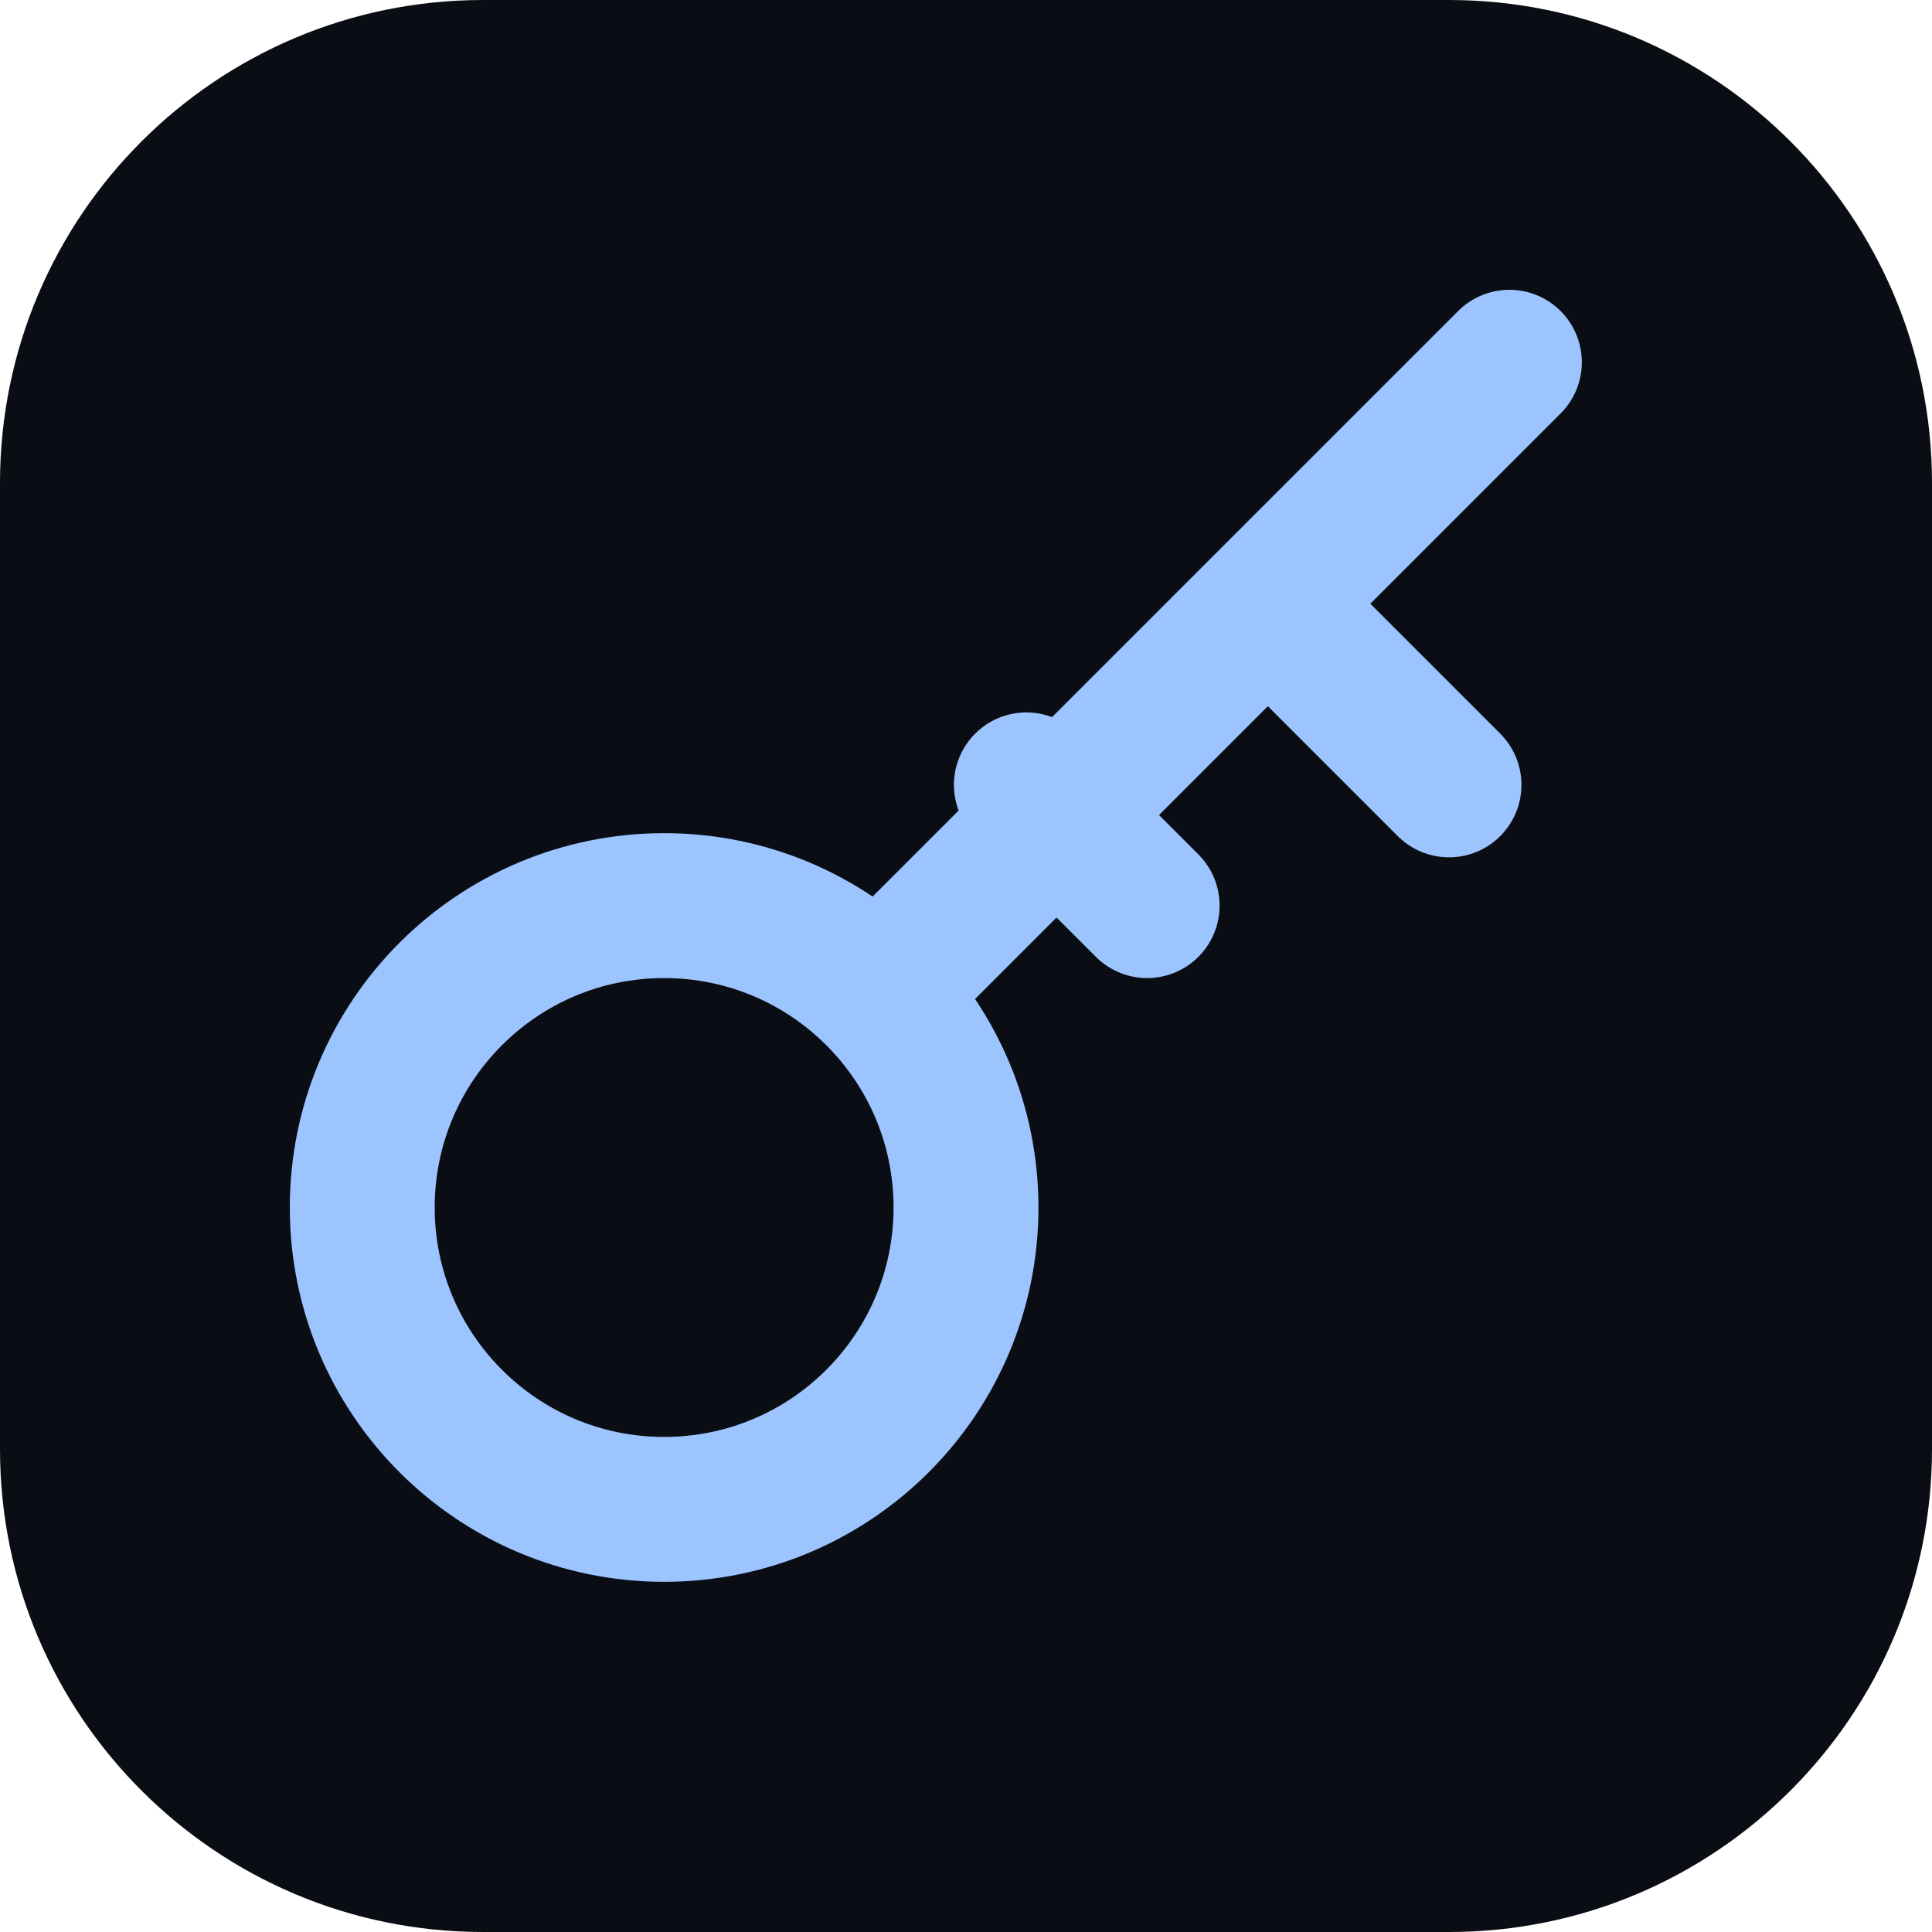
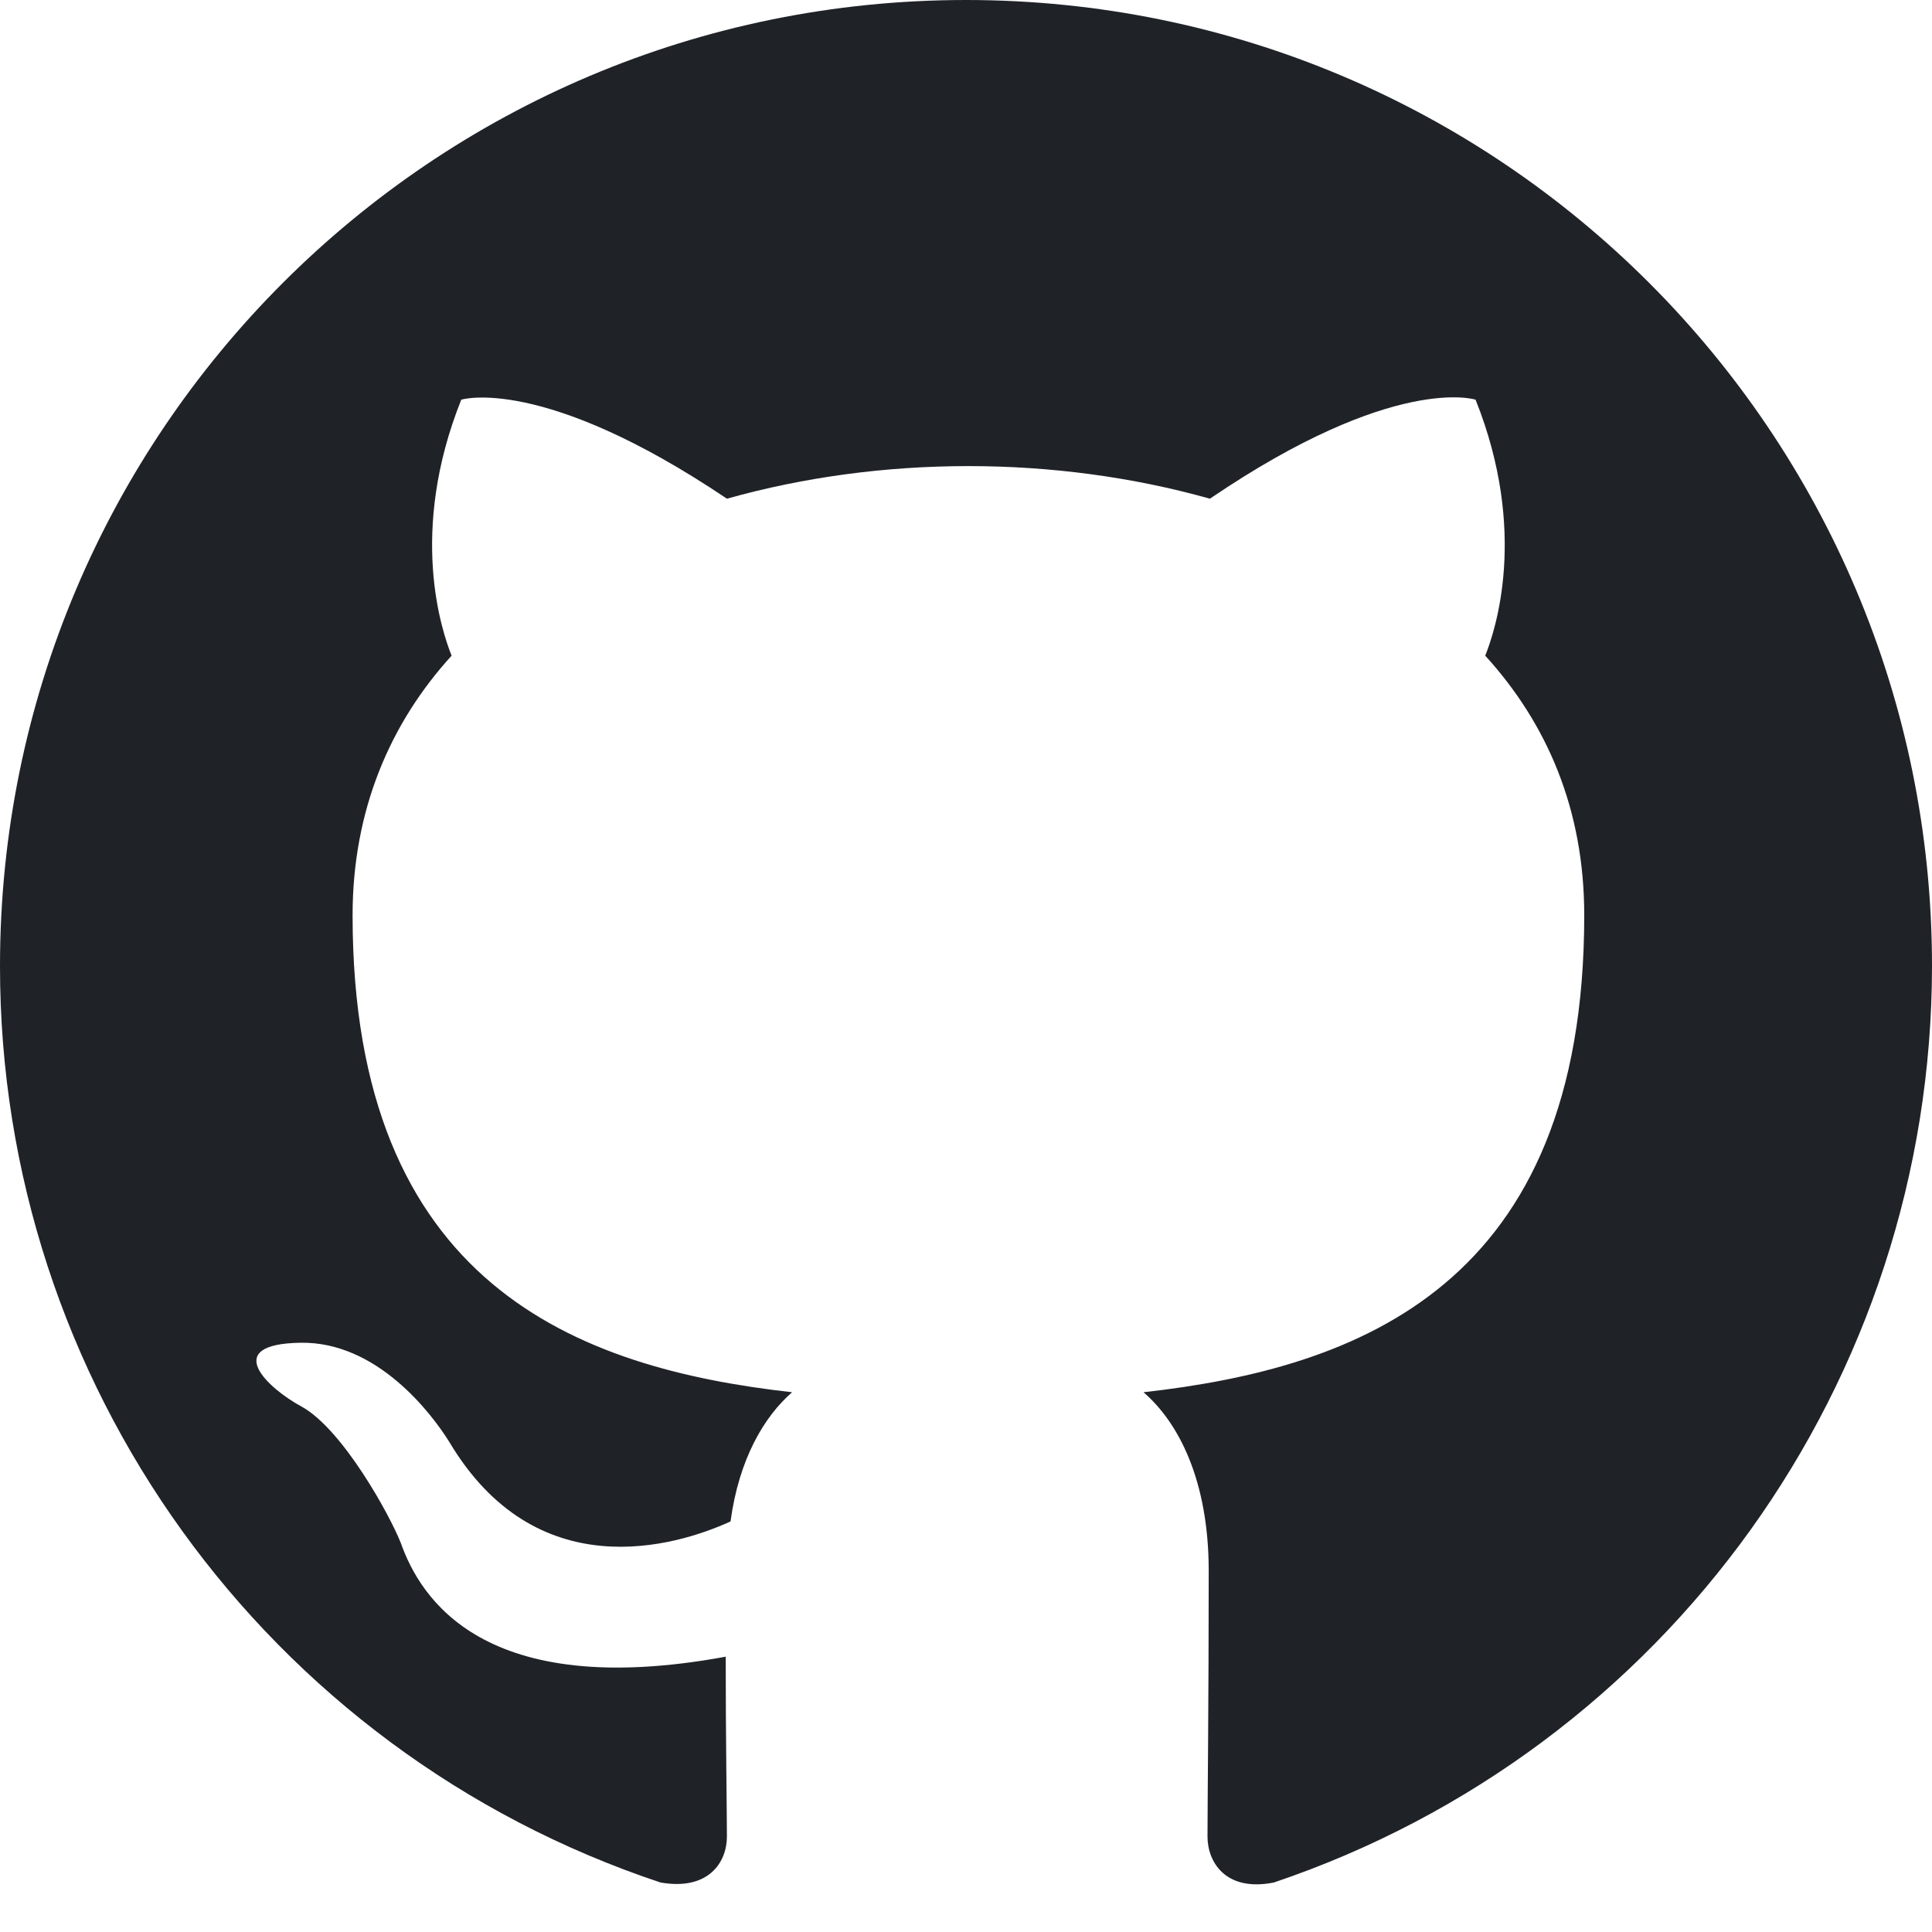
- <svg xmlns="http://www.w3.org/2000/svg" viewBox="0 0 32 32">
-   <rect width="32" height="32" rx="8" fill="#0b0d14" />
-   <g fill="none" stroke="#9cc4ff" stroke-width="2.4" stroke-linecap="round">
-     <circle cx="11" cy="20" r="5" />
-     <path d="M15 16l10-10m-4 4l3 3m-7 0l2 2" />
-   </g>
+ <svg xmlns="http://www.w3.org/2000/svg" viewBox="0 0 16 16">
+   <style>path{fill:#1f2328}@media (prefers-color-scheme:dark){path{fill:#f0f6fc}}</style>
+   <path d="M8 0c4.42 0 8 3.58 8 8a8.013 8.013 0 0 1-5.45 7.59c-.4.08-.55-.17-.55-.38 0-.27.01-1.13.01-2.2 0-.75-.25-1.23-.54-1.48 1.78-.2 3.65-.88 3.65-3.95 0-.88-.31-1.59-.82-2.15.08-.2.36-1.02-.08-2.12 0 0-.67-.22-2.2.82-.64-.18-1.32-.27-2-.27-.68 0-1.36.09-2 .27-1.53-1.03-2.2-.82-2.2-.82-.44 1.1-.16 1.92-.08 2.12-.51.56-.82 1.28-.82 2.15 0 3.06 1.86 3.75 3.64 3.95-.23.2-.44.55-.51 1.07-.46.21-1.61.55-2.33-.66-.15-.24-.6-.83-1.23-.82-.67.01-.27.38.01.53.34.19.73.9.82 1.13.16.45.68 1.31 2.69.94 0 .67.01 1.3.01 1.49 0 .21-.15.45-.55.38A7.995 7.995 0 0 1 0 8c0-4.42 3.58-8 8-8Z" />
</svg>
